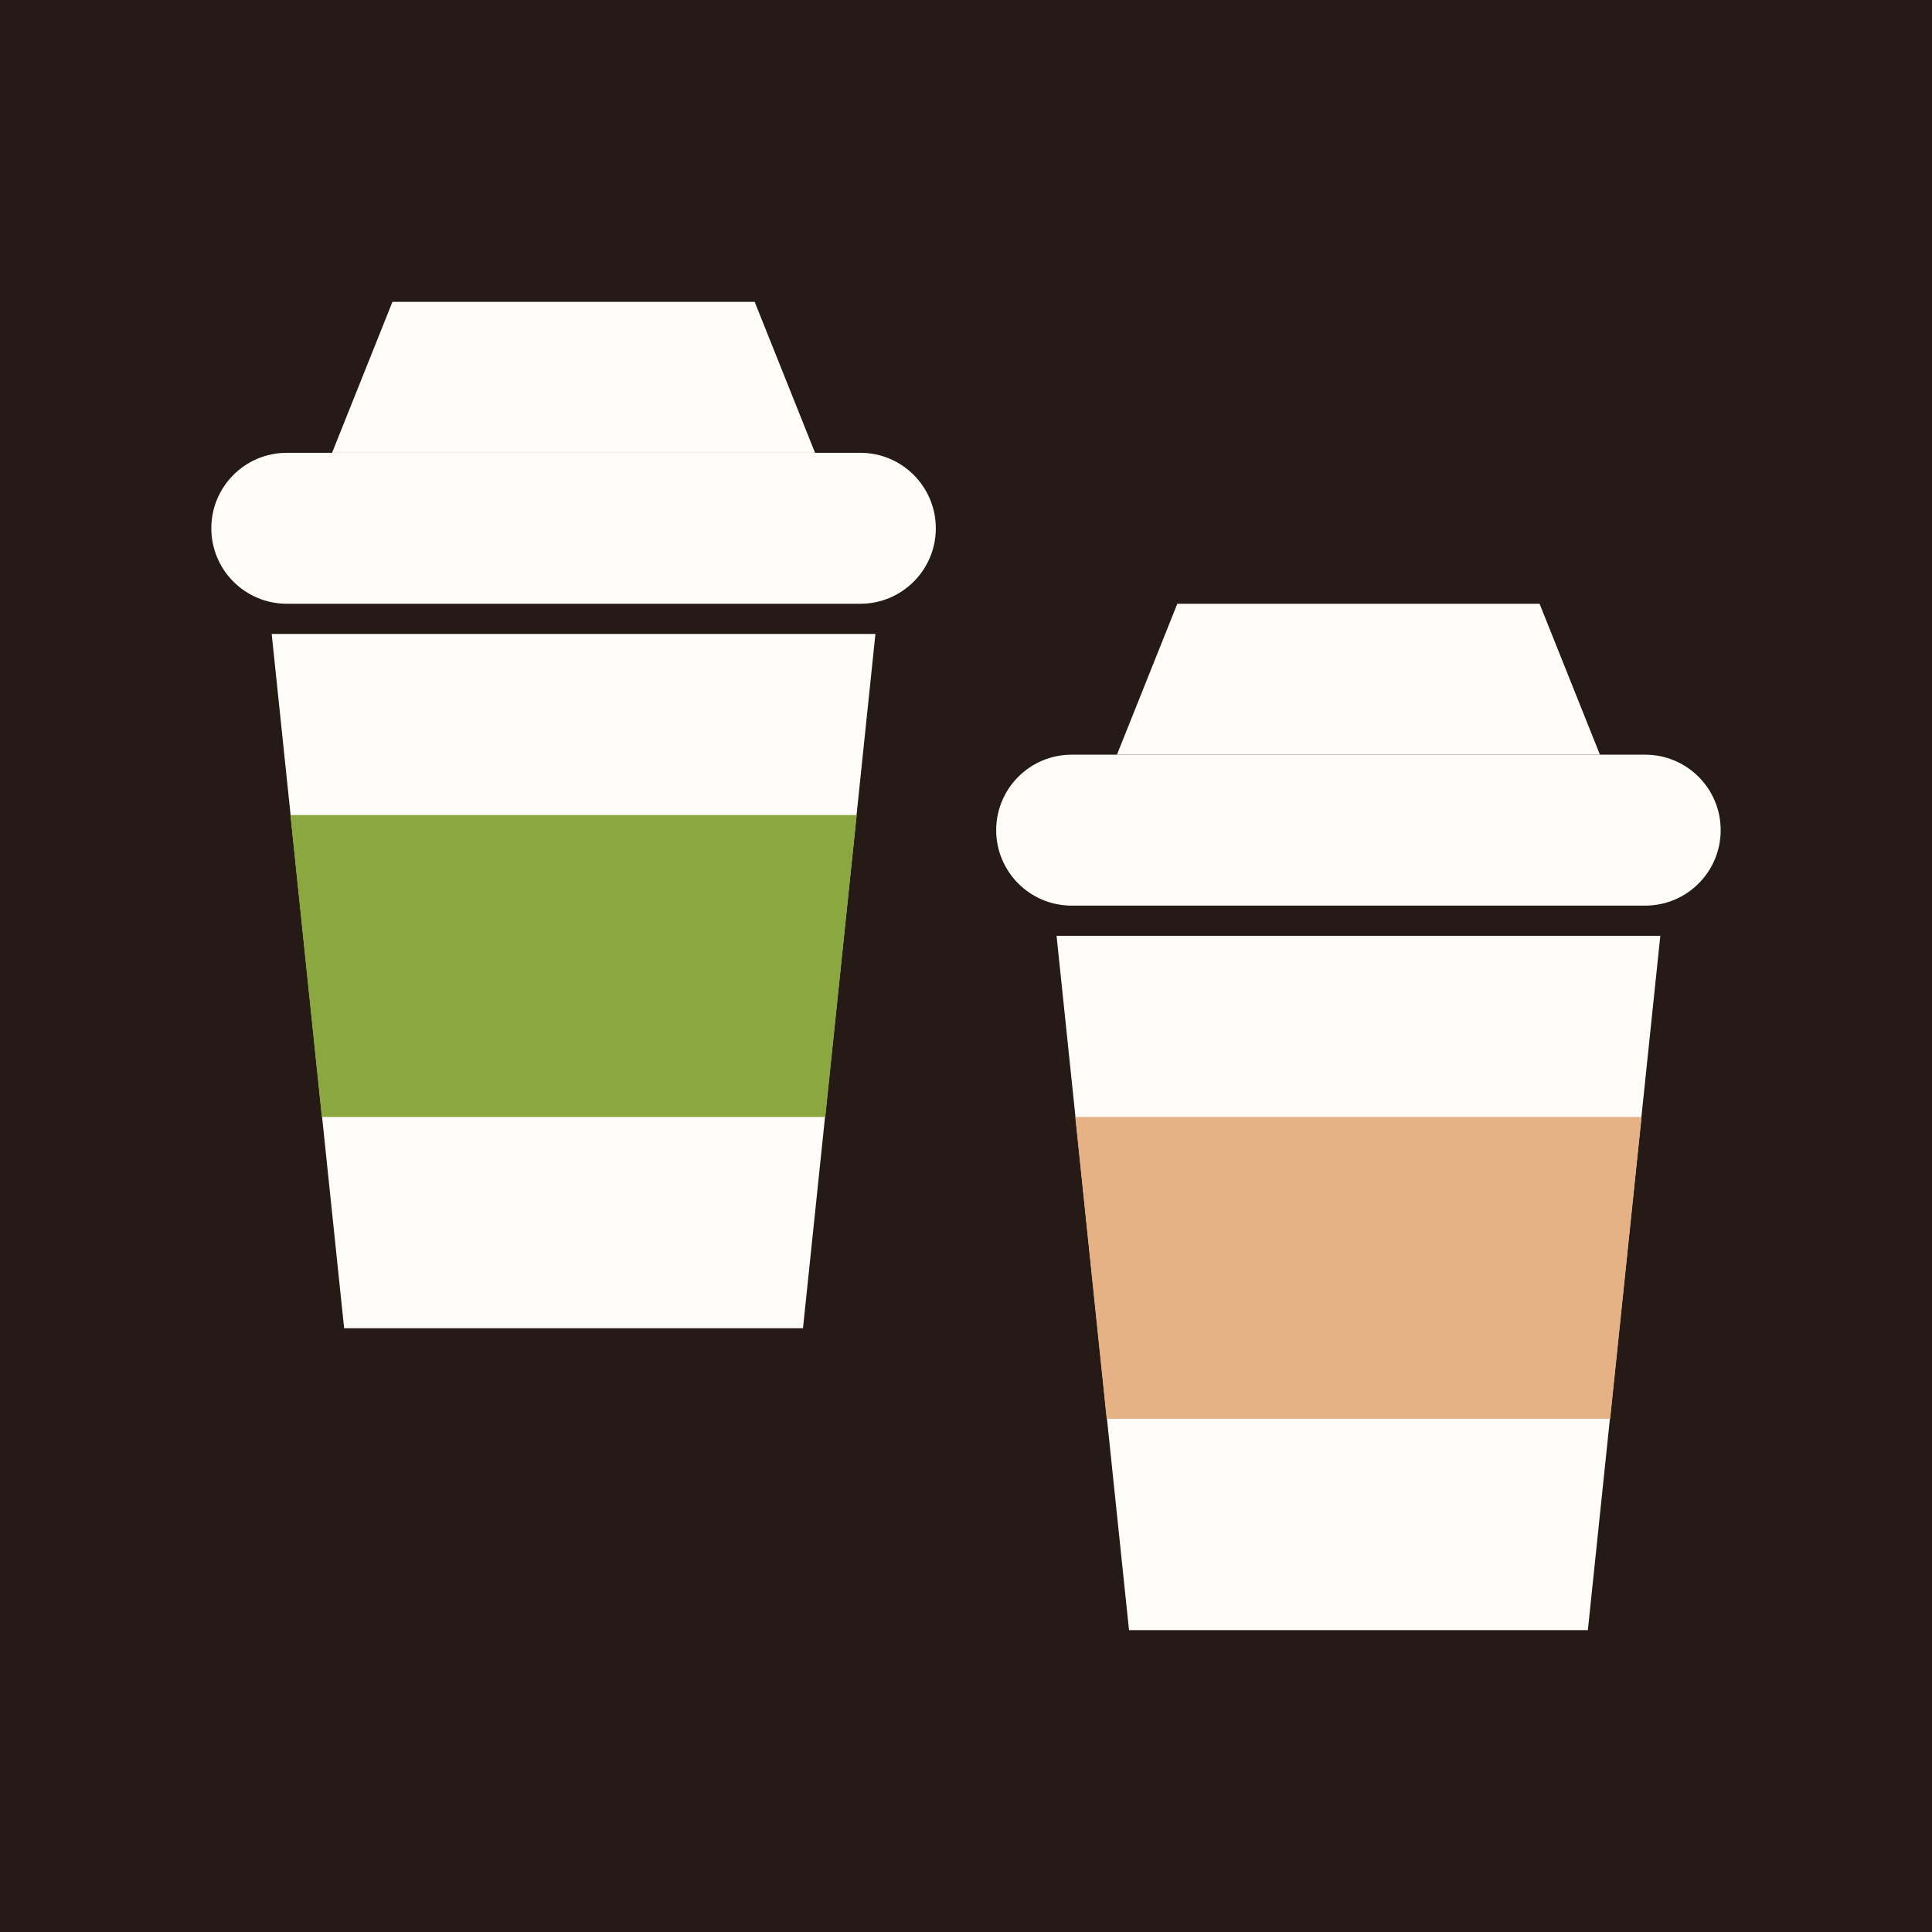
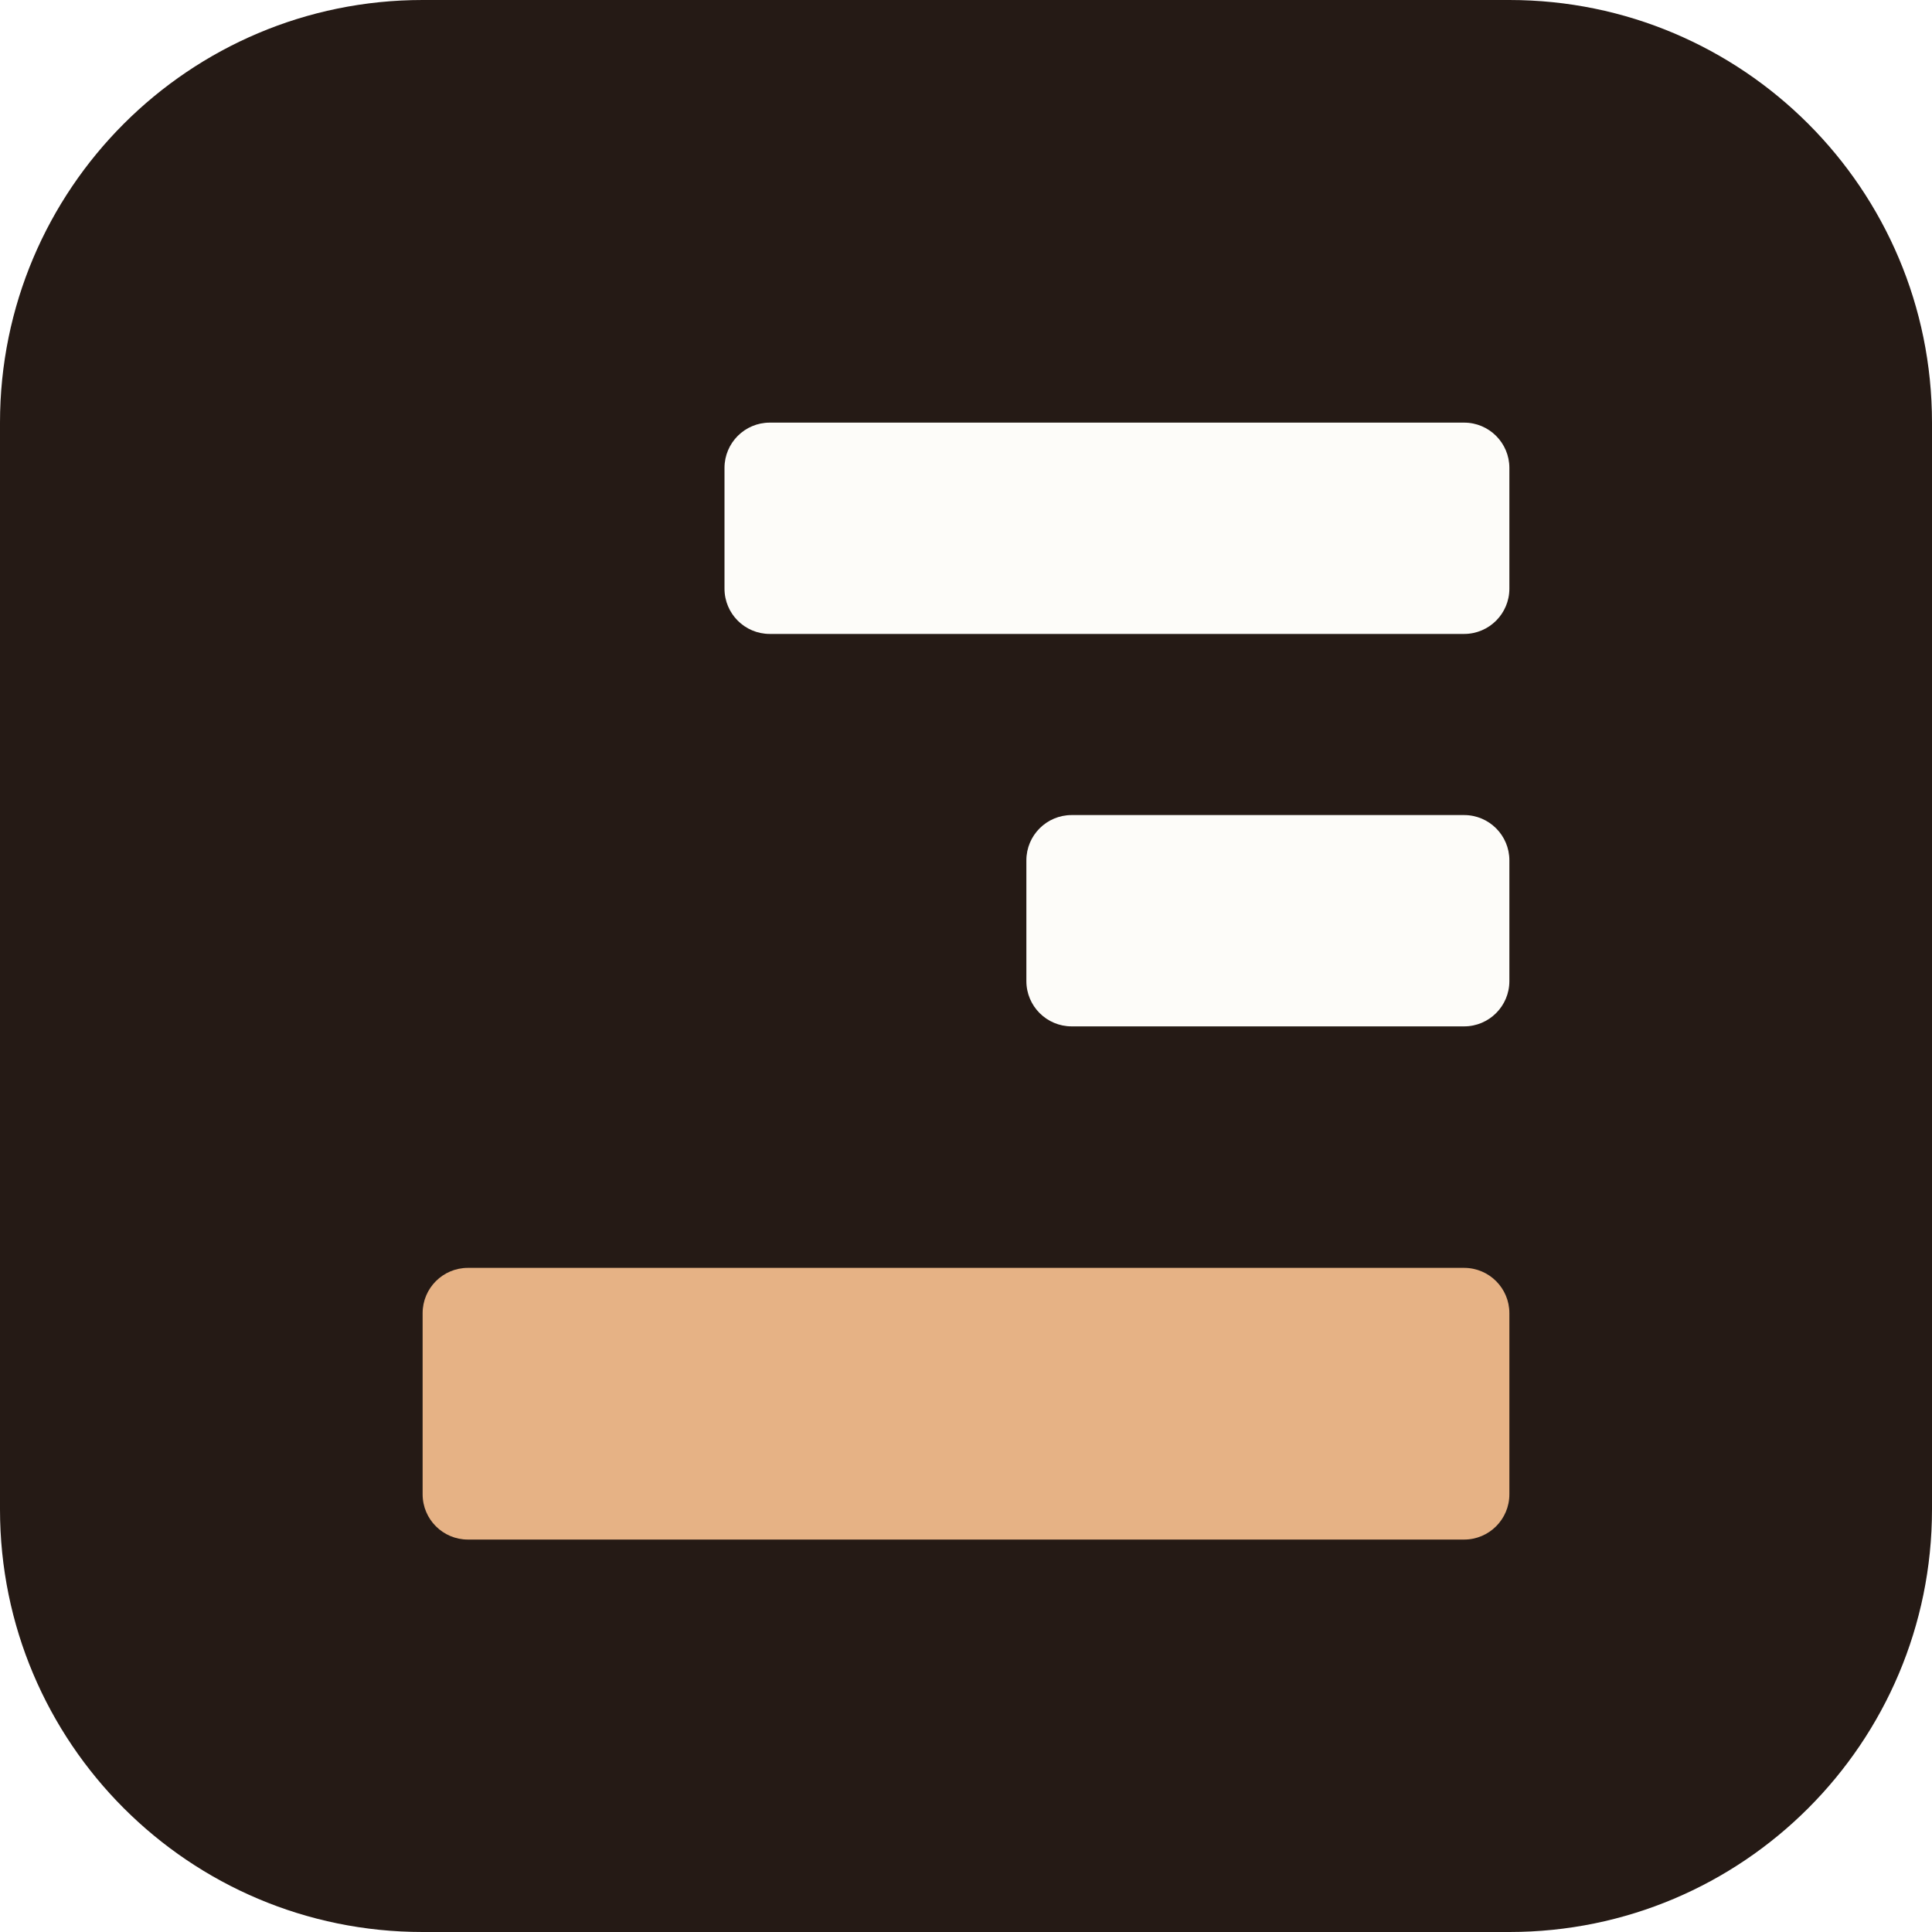
- <svg xmlns="http://www.w3.org/2000/svg" viewBox="0 0 32 32">
-   <rect width="32" height="32" fill="#251a15" />
-   <path d="M5.5 7.5 6.5 5h6l1 2.5zM4.5 10.5h10L13.3 22H5.7zM18.5 12.5l1-2.5h6l1 2.5zM17.5 15.5h10L26.3 27h-7.6z" fill="#fdfcf9" />
-   <rect x="3.5" y="7.5" width="12" height="2.5" rx="1.25" fill="#fdfcf9" />
-   <rect x="16.5" y="12.5" width="12" height="2.5" rx="1.25" fill="#fdfcf9" />
-   <path d="M4.81 13.5h9.38l-.52 5H5.33z" fill="#8aa83f" />
-   <path d="M17.81 18.5h9.38l-.52 5h-8.34z" fill="#e6b285" />
+ <svg xmlns="http://www.w3.org/2000/svg" viewBox="0 0 64 64">
+   <rect width="64" height="64" rx="14" fill="#251a15" />
+   <rect x="24" y="14" width="26" height="7" rx="1.5" fill="#fdfcf9" />
+   <rect x="34" y="27" width="16" height="7" rx="1.5" fill="#fdfcf9" />
+   <rect x="14" y="42" width="36" height="9" rx="1.5" fill="#e6b285" />
</svg>
